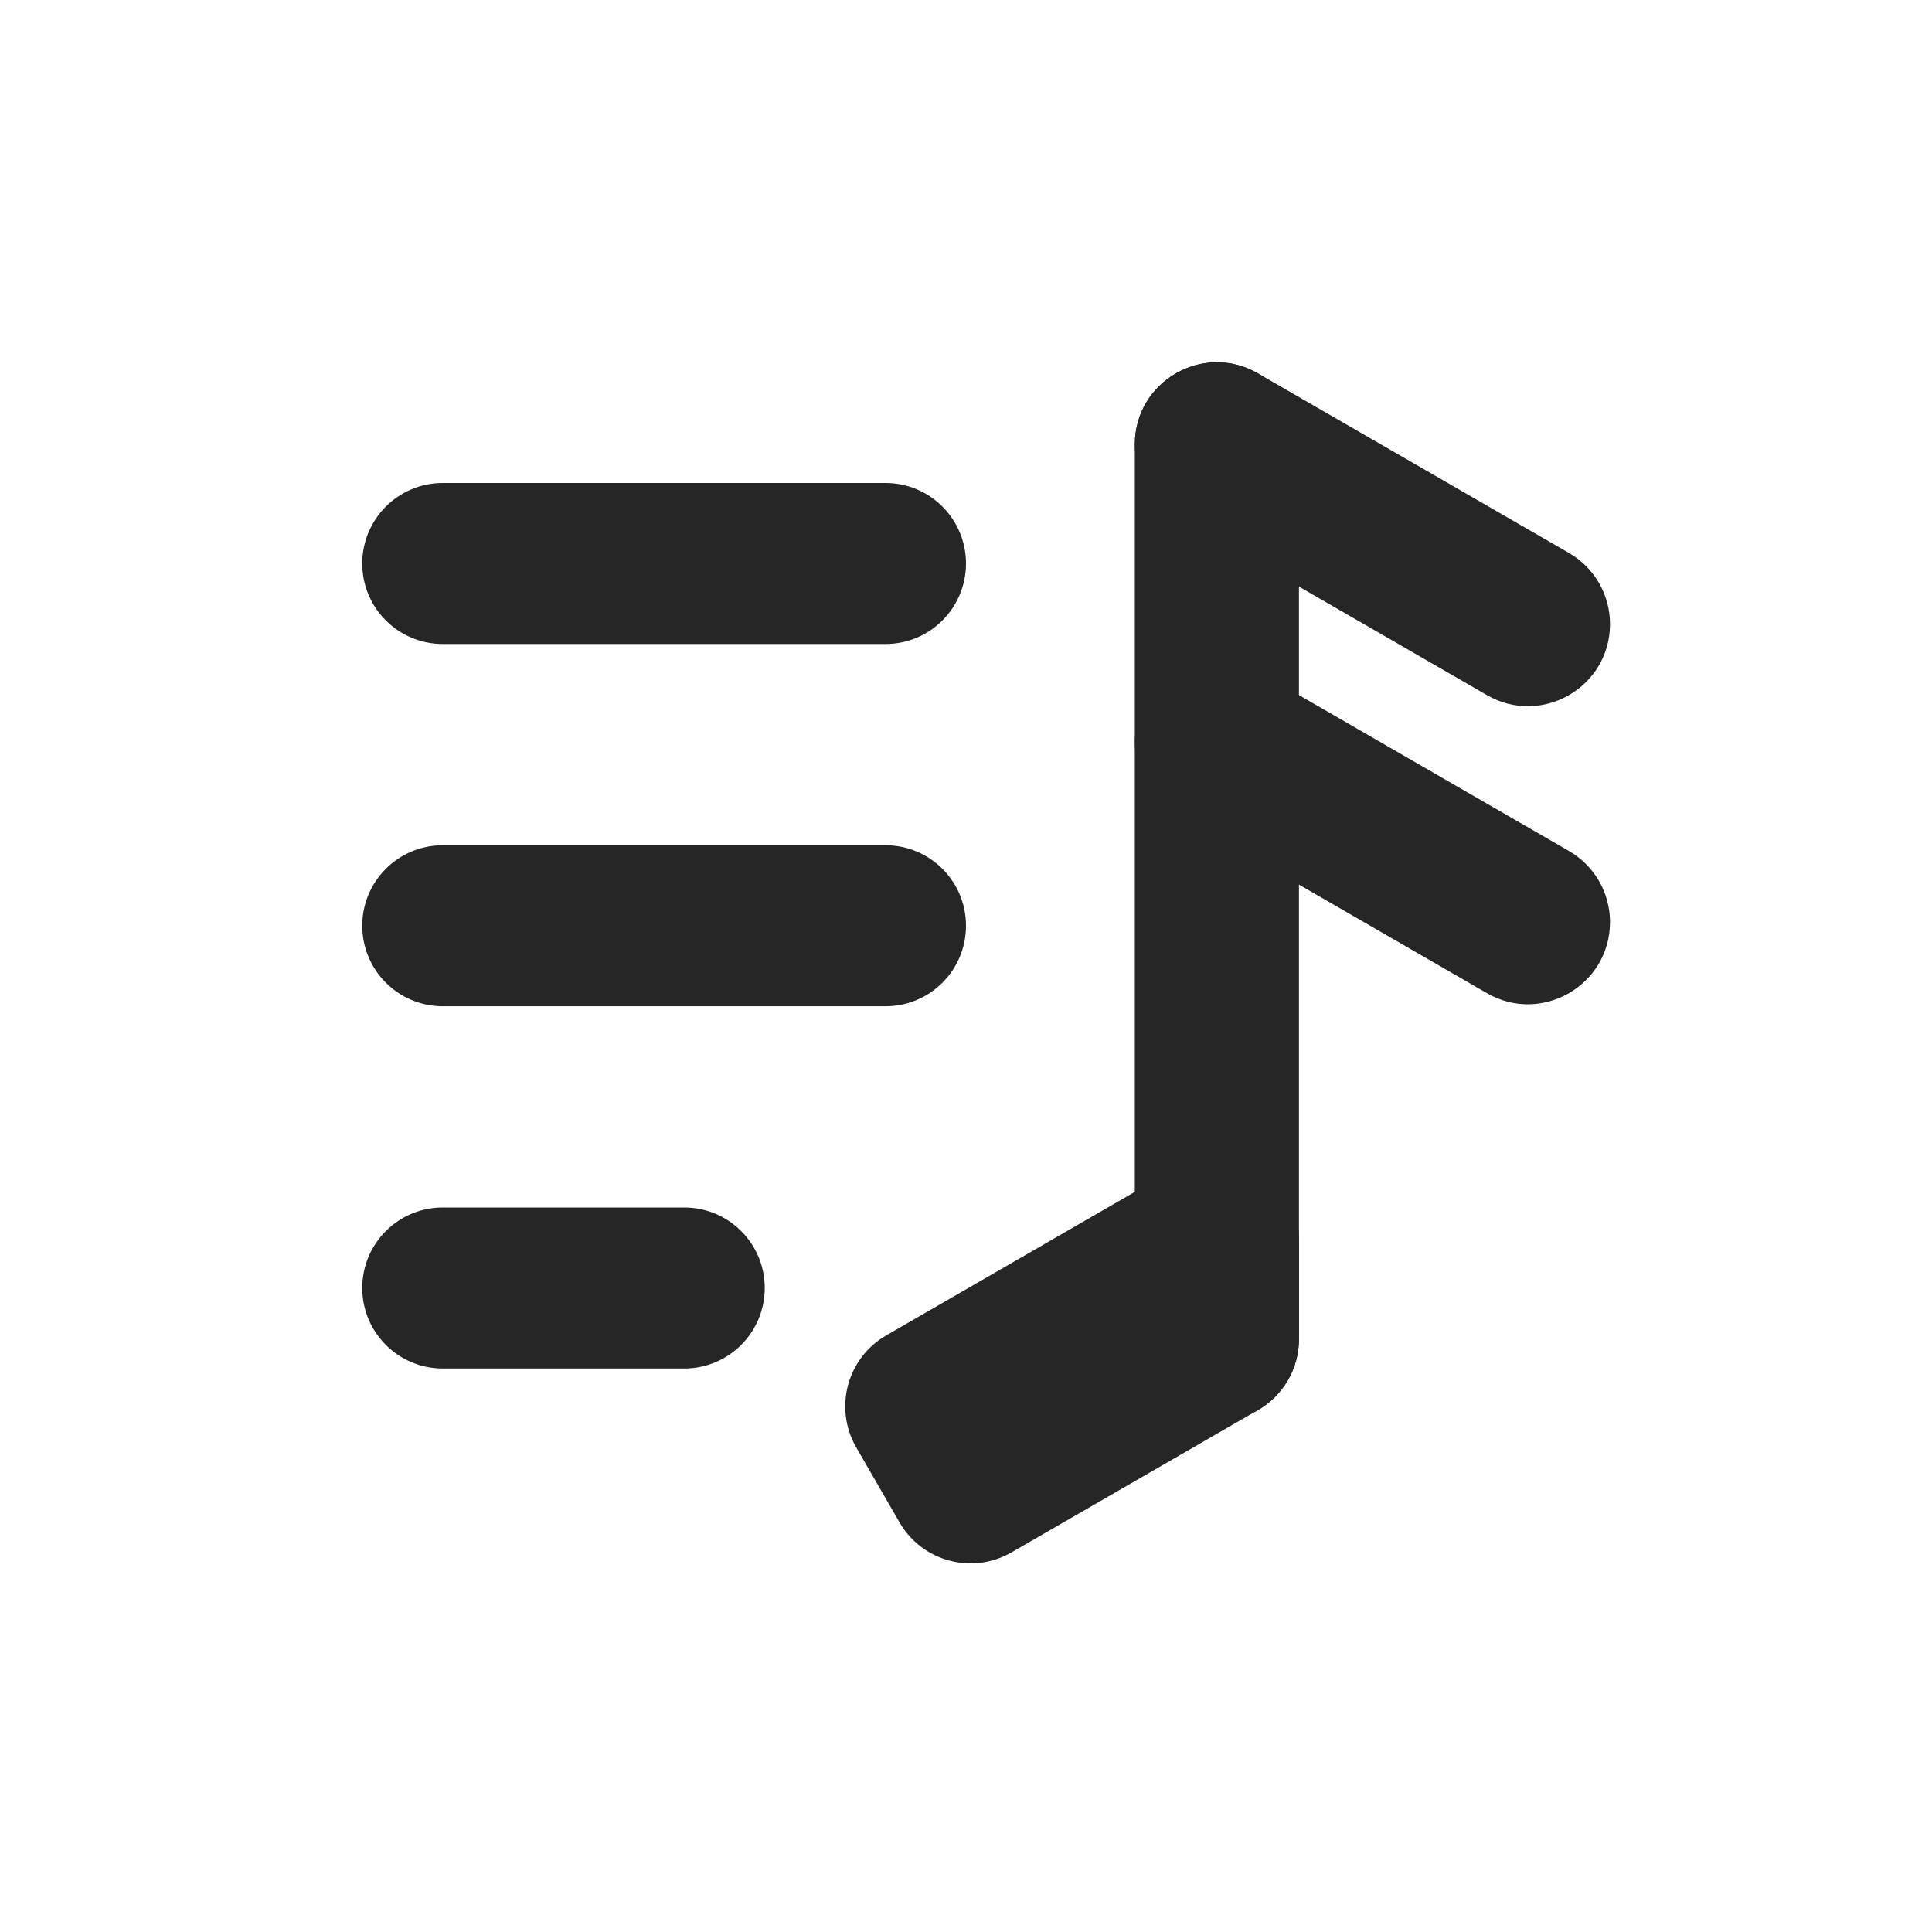
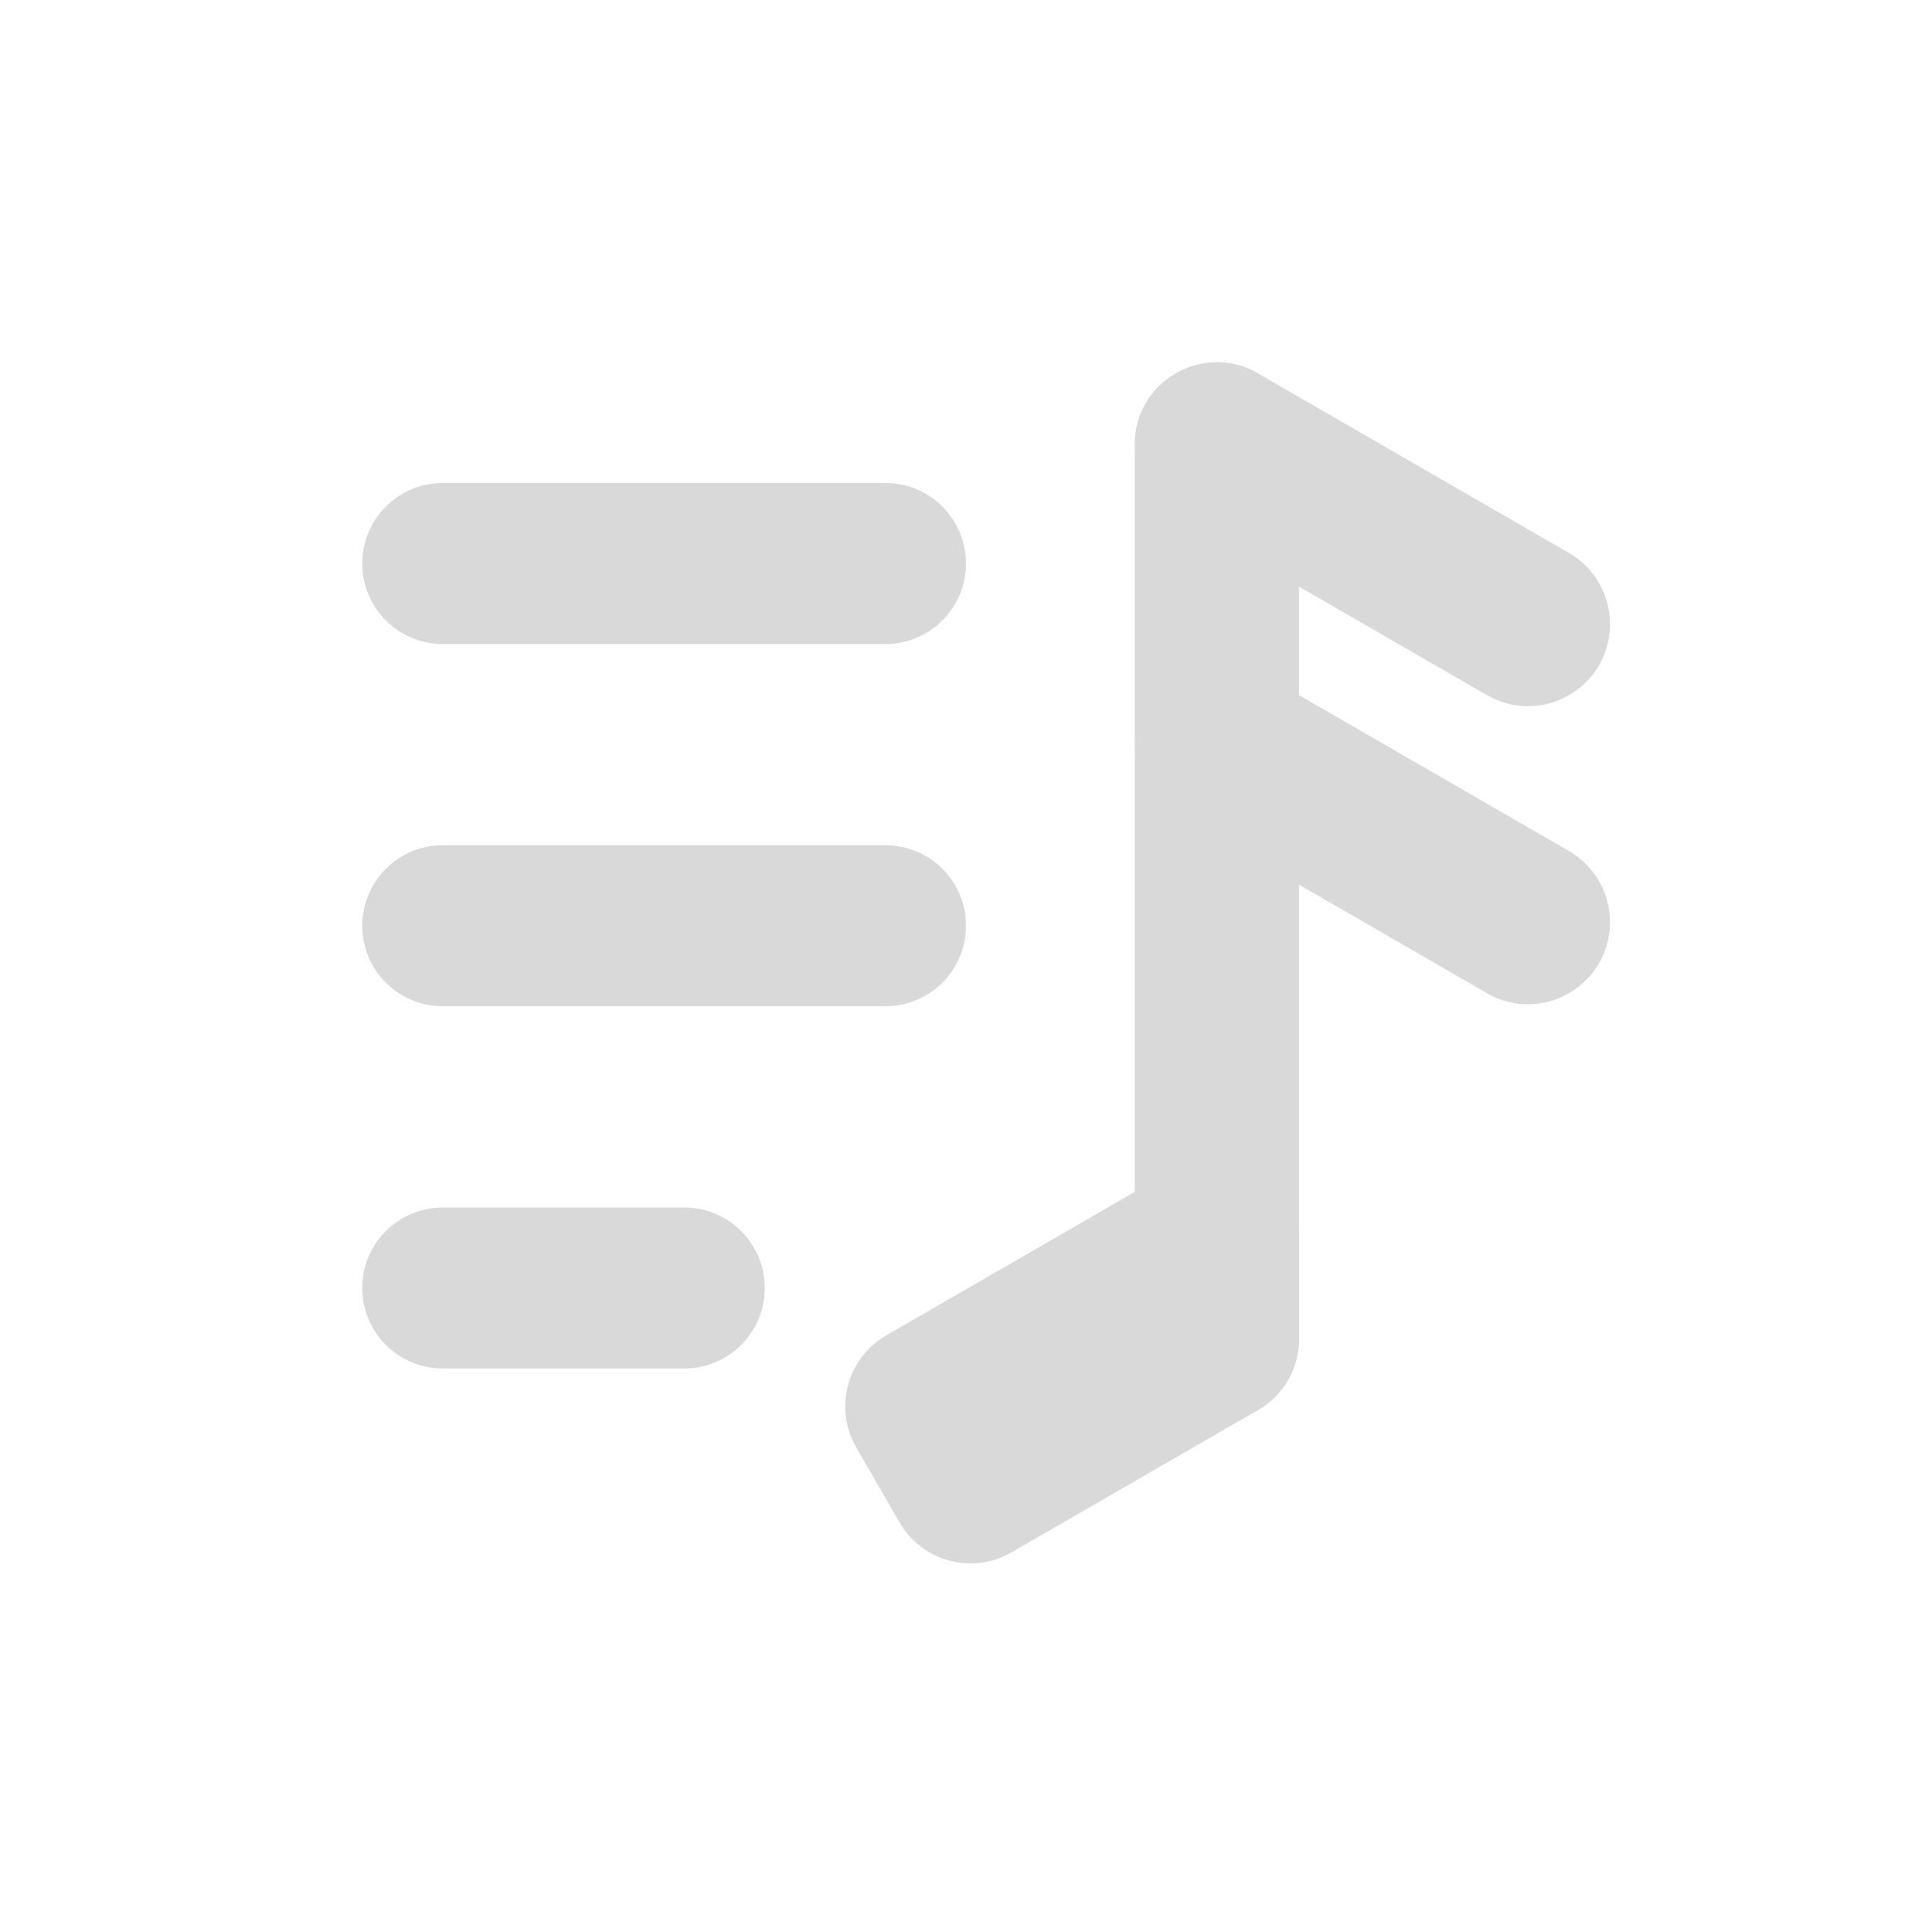
<svg xmlns="http://www.w3.org/2000/svg" width="48" height="48" fill="none" viewBox="0 0 48 48">
-   <g fill="#262626">
+   <g fill="#D9D9D9">
    <path fill-rule="evenodd" d="M9 14a2 2 0 0 1 2-2h11a2 2 0 1 1 0 4H11a2 2 0 0 1-2-2Zm0 9a2 2 0 0 1 2-2h11a2 2 0 1 1 0 4H11a2 2 0 0 1-2-2Zm0 9a2 2 0 0 1 2-2h6a2 2 0 1 1 0 4h-6a2 2 0 0 1-2-2Z" clip-rule="evenodd" />
    <path d="M28.195 11.043c0 .728.388 1.401 1.019 1.765l7.73 4.463c1.358.784 3.056-.199 3.056-1.767 0-.728-.388-1.401-1.019-1.765l-7.73-4.464c-1.358-.784-3.056.2-3.056 1.768Zm0 7.404c0 .728.388 1.402 1.019 1.765l7.73 4.464c1.358.784 3.056-.2 3.056-1.768 0-.727-.388-1.4-1.019-1.765l-7.73-4.463c-1.358-.784-3.056.2-3.056 1.767Zm1.023 10.574c1.358-.784 3.055.196 3.055 1.764v2.483c0 .728-.388 1.4-1.018 1.764l-6.124 3.536a2.037 2.037 0 0 1-2.783-.746l-1.075-1.862a2.037 2.037 0 0 1 .746-2.783l7.199-4.156Z" />
    <path d="M32.272 11.043a2.04 2.04 0 0 0-1.02-1.765c-1.358-.784-3.058.194-3.058 1.762v22.233c0 1.569 1.7 2.547 3.058 1.763a2.039 2.039 0 0 0 1.02-1.765V11.042Z" />
  </g>
</svg>
